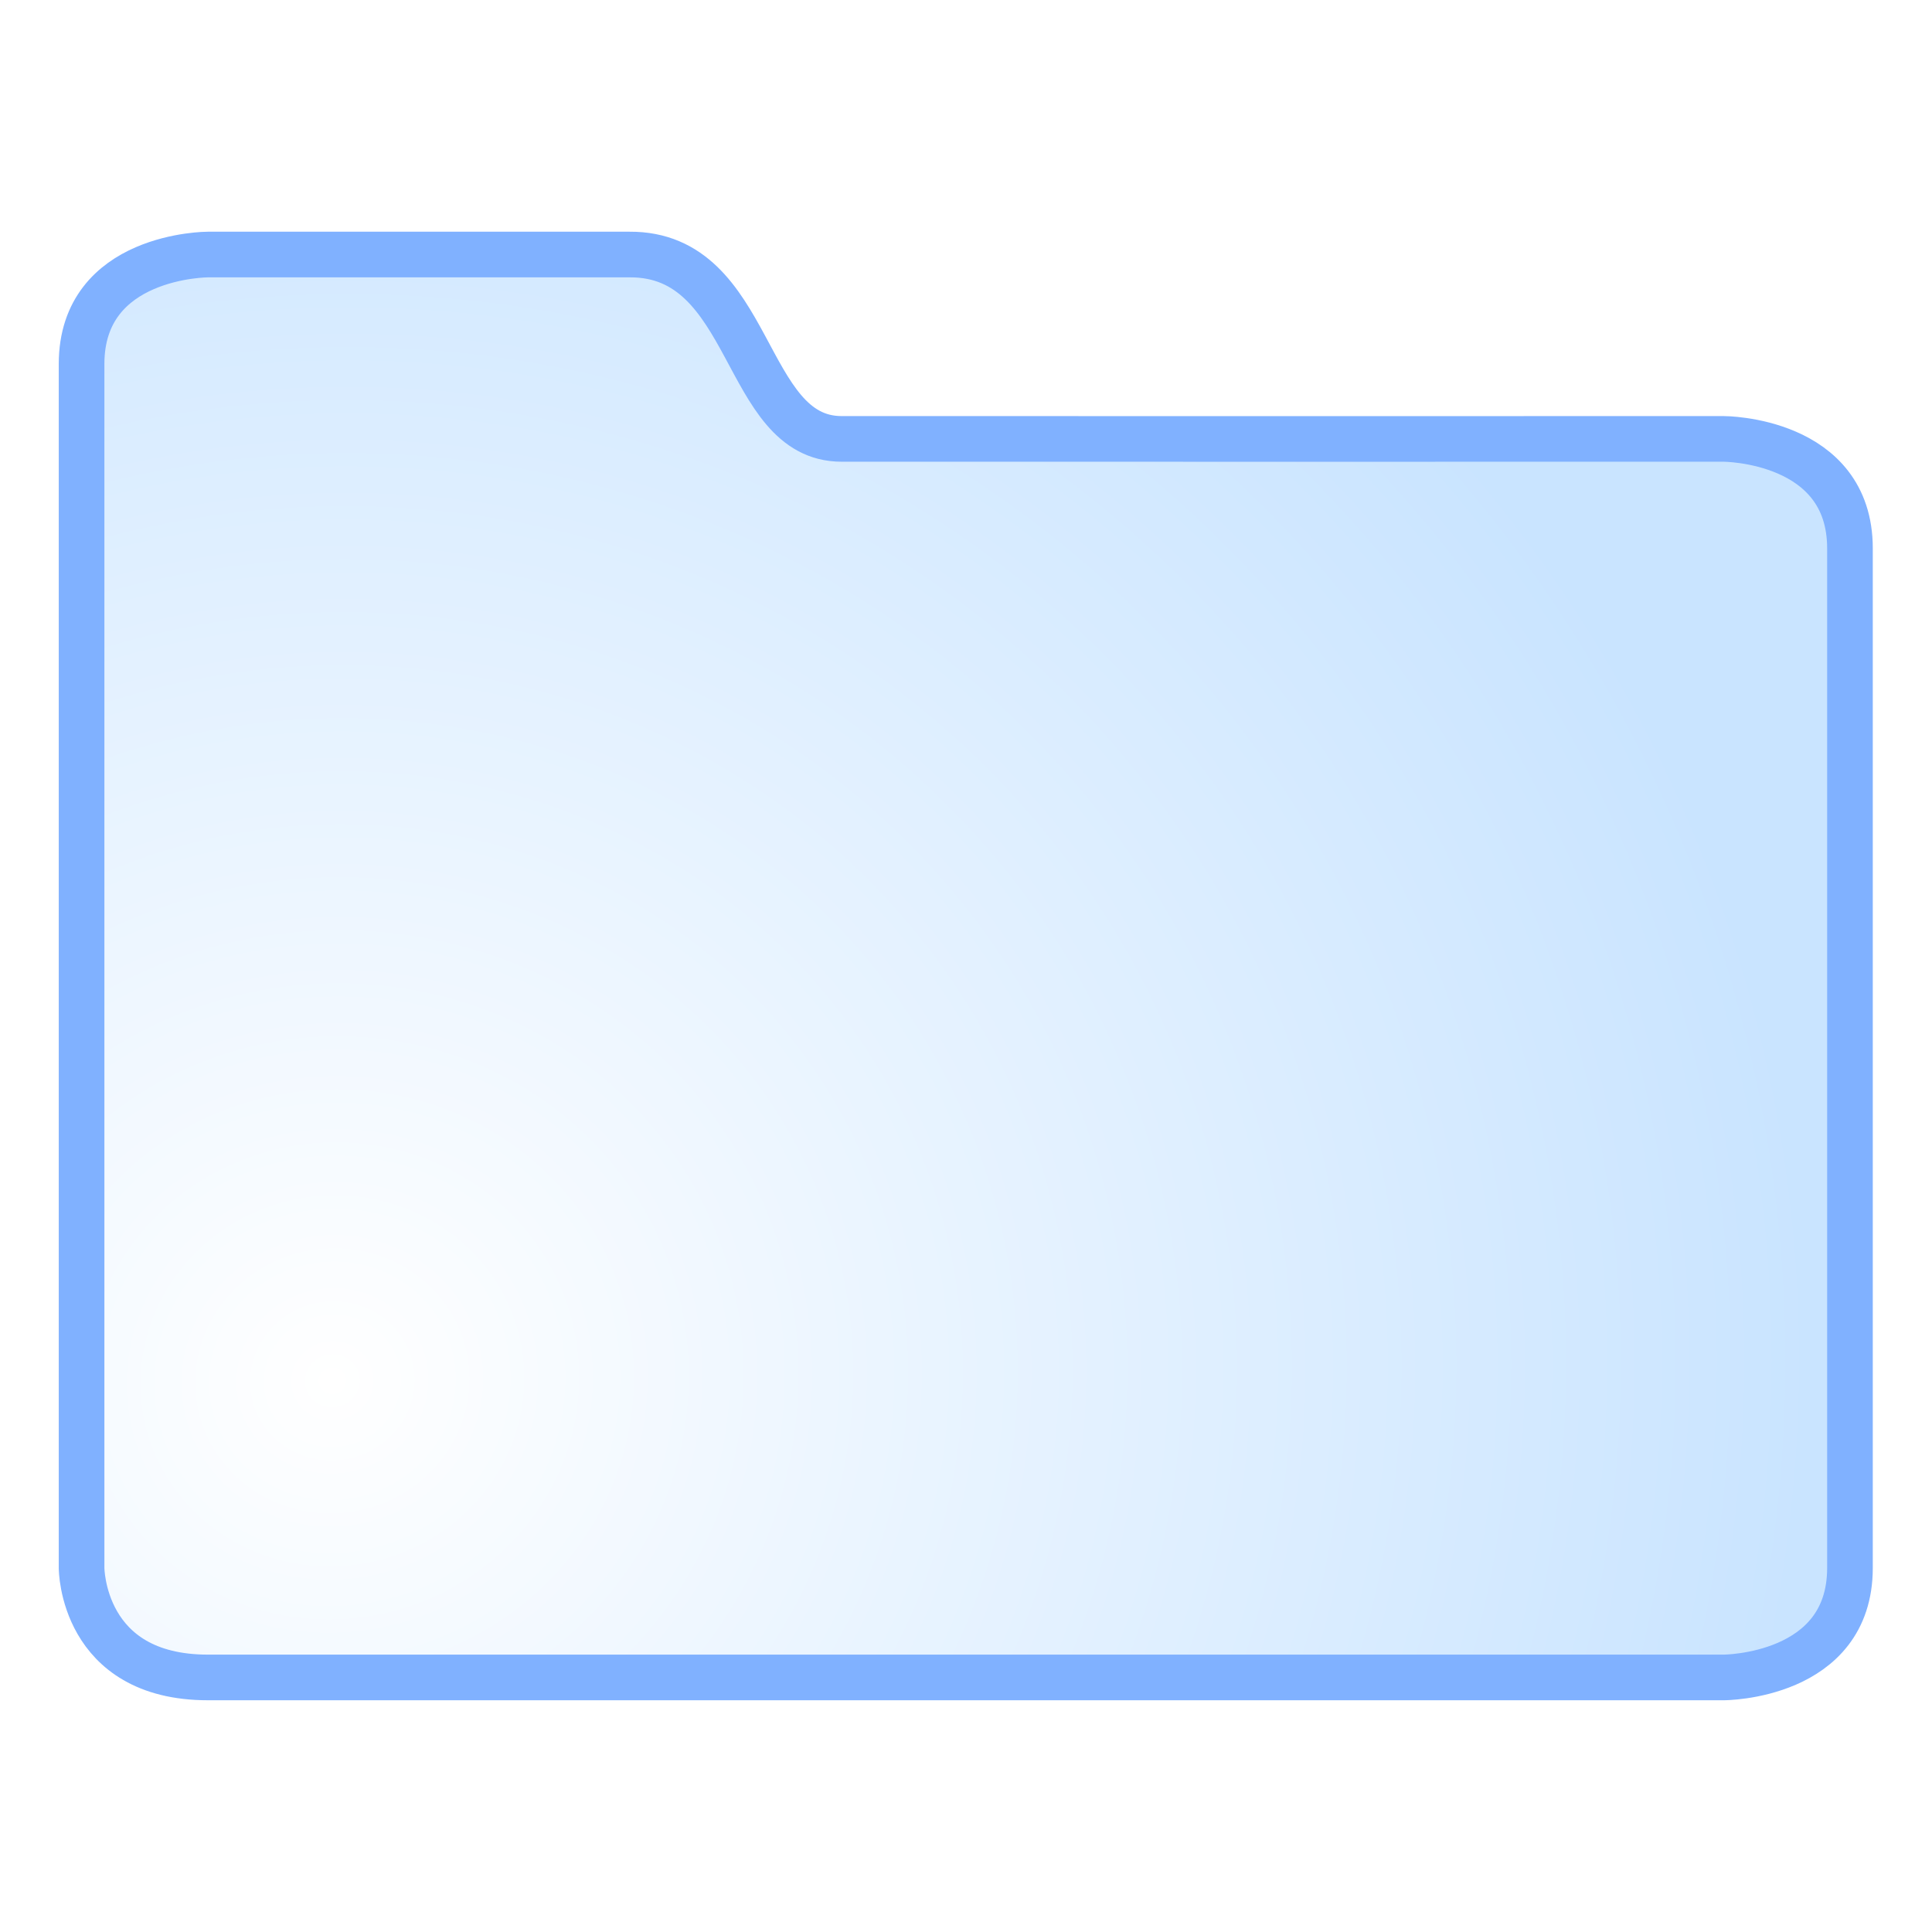
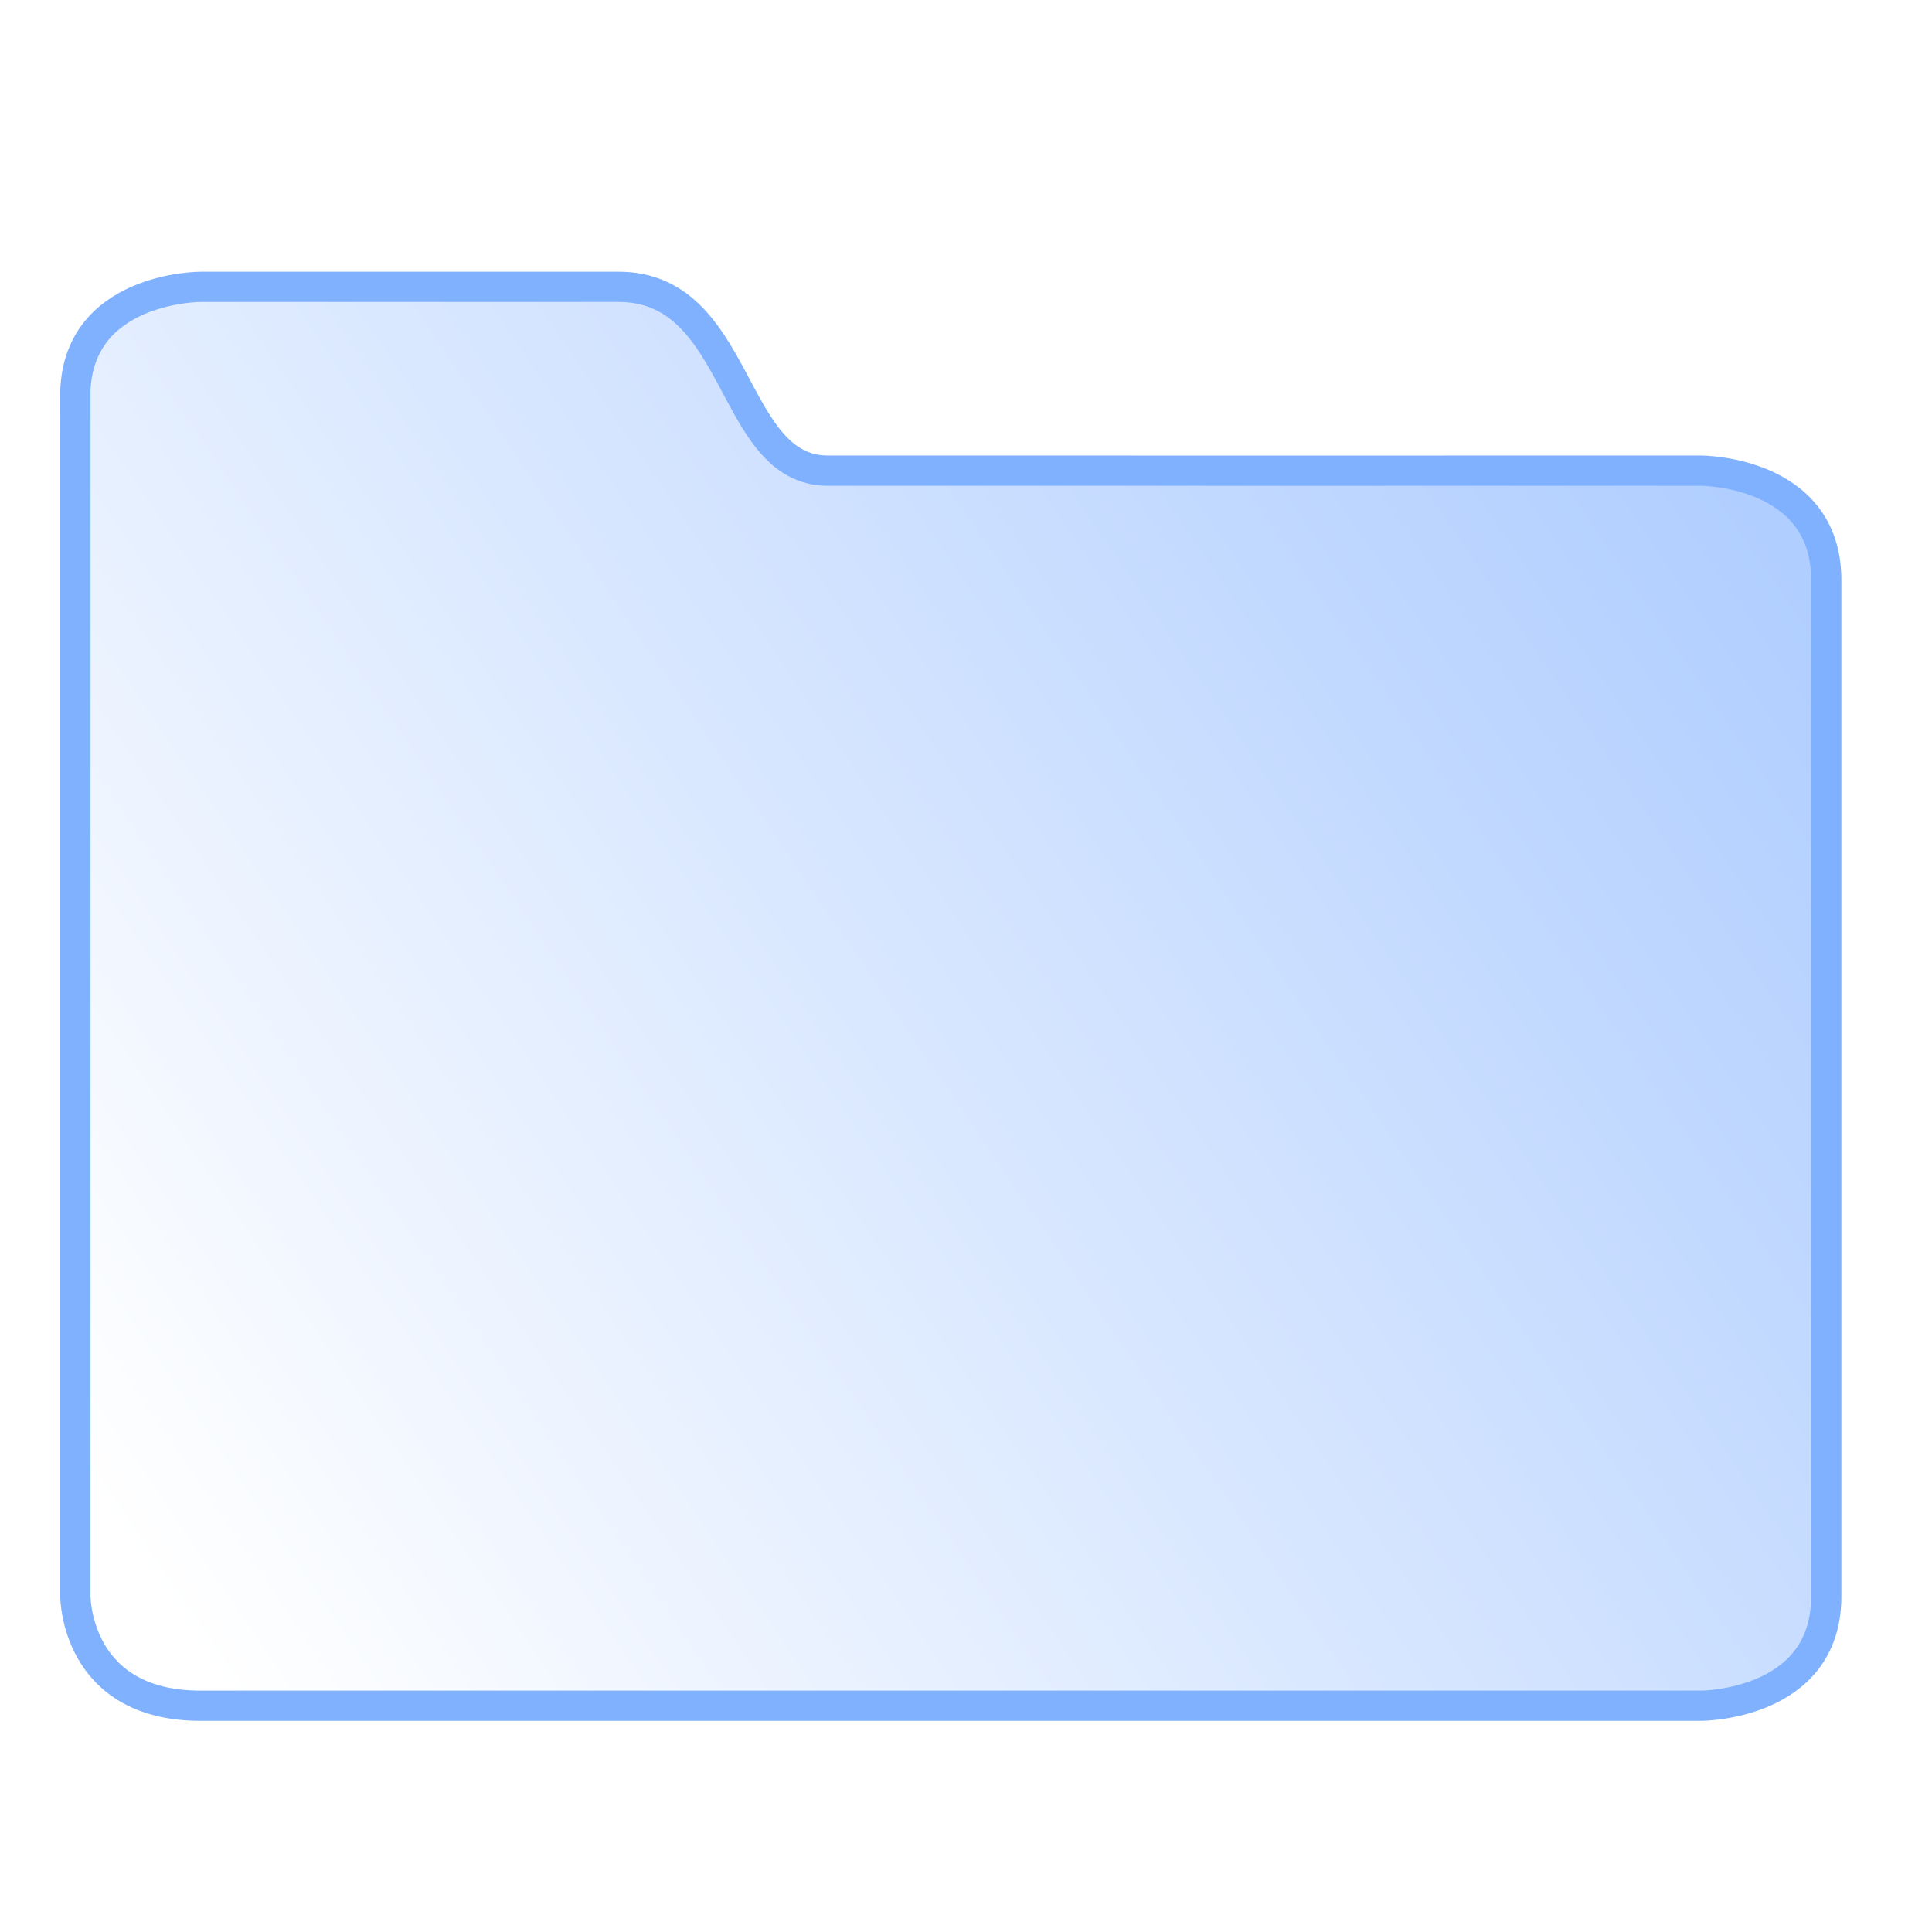
<svg xmlns="http://www.w3.org/2000/svg" xmlns:xlink="http://www.w3.org/1999/xlink" width="128" height="128" viewBox="0 0 33.867 33.867" version="1.1" id="svg2634">
  <defs id="defs2628">
+     <linearGradient id="linearGradient15413">
+       <stop id="stop15409" offset="0" style="stop-color:#ffffff;stop-opacity:1" />
+       <stop id="stop15411" offset="1" style="stop-color:#ecf6ff;stop-opacity:1" />
+     </linearGradient>
    <linearGradient gradientTransform="matrix(0.2645833,0,0,0.2645833,83.1508,137.5565)" xlink:href="#linearGradient6044" id="linearGradient6056" x1="82" y1="30" x2="-68.742" y2="262.239" gradientUnits="userSpaceOnUse" />
    <linearGradient id="linearGradient6044">
      <stop style="stop-color:#ffffff;stop-opacity:1" offset="0" id="stop6040" />
      <stop style="stop-color:#c9e4ff;stop-opacity:1" offset="1" id="stop6042" />
    </linearGradient>
-     <linearGradient xlink:href="#linearGradient6044" id="linearGradient68" gradientUnits="userSpaceOnUse" gradientTransform="matrix(0.2750733,0,0,0.2750733,109.6321,133.8365)" x1="82" y1="30" x2="-68.742" y2="262.239" />
-     <radialGradient xlink:href="#linearGradient6044" id="radialGradient4093" gradientUnits="userSpaceOnUse" gradientTransform="matrix(3.177179,-0.6653875,0.6399641,3.055783,-101.1315,-23.52623)" cx="45.527" cy="70.084" fx="45.527" fy="70.084" r="8.014" />
-     <linearGradient id="linearGradient4087" y2="23.969" gradientUnits="userSpaceOnUse" x2="42.875" y1="23.969" x1="4.637" gradientTransform="translate(117.2442,-6.718653)">
-       <stop style="stop-color:#ffffff;stop-opacity:1" id="stop4083" stop-color="#E6EDFF" offset="0" />
-       <stop id="stop4085" stop-color="#B3CAFF" offset="1" style="stop-color:#b0ceff;stop-opacity:1" />
+     <linearGradient xlink:href="#linearGradient6044" id="linearGradient918" gradientUnits="userSpaceOnUse" gradientTransform="matrix(0.2750733,0,0,0.2750733,109.6321,133.8365)" x1="82" y1="30" x2="-68.742" y2="262.239" />
+     <linearGradient xlink:href="#linearGradient15413" id="linearGradient15407" x1="95.028" y1="84.356" x2="71.876" y2="113.655" gradientUnits="userSpaceOnUse" />
+     <linearGradient gradientTransform="matrix(0.3582257,0,0,0.3607738,117.6687,-40.35064)" xlink:href="#linearGradient4087" id="linearGradient1042" x1="-130.531" y1="41.772" x2="-91.765" y2="15.149" gradientUnits="userSpaceOnUse" />
+     <linearGradient gradientTransform="translate(117.2442,-6.718653)" x1="4.637" y1="23.969" x2="42.875" gradientUnits="userSpaceOnUse" y2="23.969" id="linearGradient4087">
+       <stop offset="0" stop-color="#E6EDFF" id="stop4083" style="stop-color:#ffffff;stop-opacity:1" />
+       <stop style="stop-color:#b0ceff;stop-opacity:1" offset="1" stop-color="#B3CAFF" id="stop4085" />
    </linearGradient>
  </defs>
  <g id="layer1" transform="translate(-82.55,-136.1333)">
    <g id="g849">
-       <path d="m 83.98,142.514 v 21.105 c 0,0 0,1.919 2.214,1.919 h 26.571 c 0,0 2.214,0 2.214,-1.919 v -17.873 c 0,-1.919 -2.214,-1.919 -2.214,-1.919 0,0 -13.717,0.002 -15.464,0 -1.747,-0.002 -1.529,-3.244 -3.715,-3.232 -0.018,1.4e-4 -7.392,0 -7.392,0 0,0 -2.214,0 -2.214,1.919 z" id="path4091" style="color:#000000;font-style:normal;font-variant:normal;font-weight:normal;font-stretch:normal;font-size:medium;line-height:normal;font-family:Sans;-inkscape-font-specification:Sans;text-indent:0;text-align:start;text-decoration:none;text-decoration-line:none;letter-spacing:normal;word-spacing:normal;text-transform:none;writing-mode:lr-tb;direction:ltr;baseline-shift:baseline;text-anchor:start;display:inline;overflow:visible;visibility:visible;opacity:1;vector-effect:none;fill:url(#radialGradient4093);fill-opacity:1.0;stroke:#80b1ff;stroke-width:0.8;stroke-linecap:butt;stroke-linejoin:miter;stroke-miterlimit:4;stroke-dasharray:none;stroke-dashoffset:0;stroke-opacity:1;marker:none;enable-background:accumulate" />
+       <g id="g4250" transform="matrix(2,0,0,2,-56.03907,215.1337)">
+         <g id="g4626" transform="translate(-0.077831)" style="stroke-width:0.3;stroke-miterlimit:4;stroke-dasharray:none">
+           <path d="m 70.033,-36.03 v 10.523 c 0,0 0,0.957 1.096,0.957 h 13.154 c 0,0 1.096,0 1.096,-0.957 v -8.911 c 0,-0.957 -1.096,-0.957 -1.096,-0.957 0,0 -6.791,9.95e-4 -7.656,0 -0.865,-9.94e-4 -0.757,-1.617 -1.839,-1.611 -0.009,6.5e-5 -3.66,0 -3.66,0 0,0 -1.096,0 -1.096,0.957 z" id="path5057-4-3" style="color:#000000;font-style:normal;font-variant:normal;font-weight:normal;font-stretch:normal;font-size:medium;line-height:normal;font-family:Sans;-inkscape-font-specification:Sans;text-indent:0;text-align:start;text-decoration:none;text-decoration-line:none;letter-spacing:normal;word-spacing:normal;text-transform:none;writing-mode:lr-tb;direction:ltr;baseline-shift:baseline;text-anchor:start;display:inline;overflow:visible;visibility:visible;opacity:1;vector-effect:none;fill:url(#linearGradient1042);fill-opacity:1;stroke:#80b1ff;stroke-width:0.265;stroke-linecap:butt;stroke-linejoin:miter;stroke-miterlimit:4;stroke-dasharray:none;stroke-dashoffset:0;stroke-opacity:1;marker:none;enable-background:accumulate" />
+         </g>
+       </g>
    </g>
  </g>
</svg>
